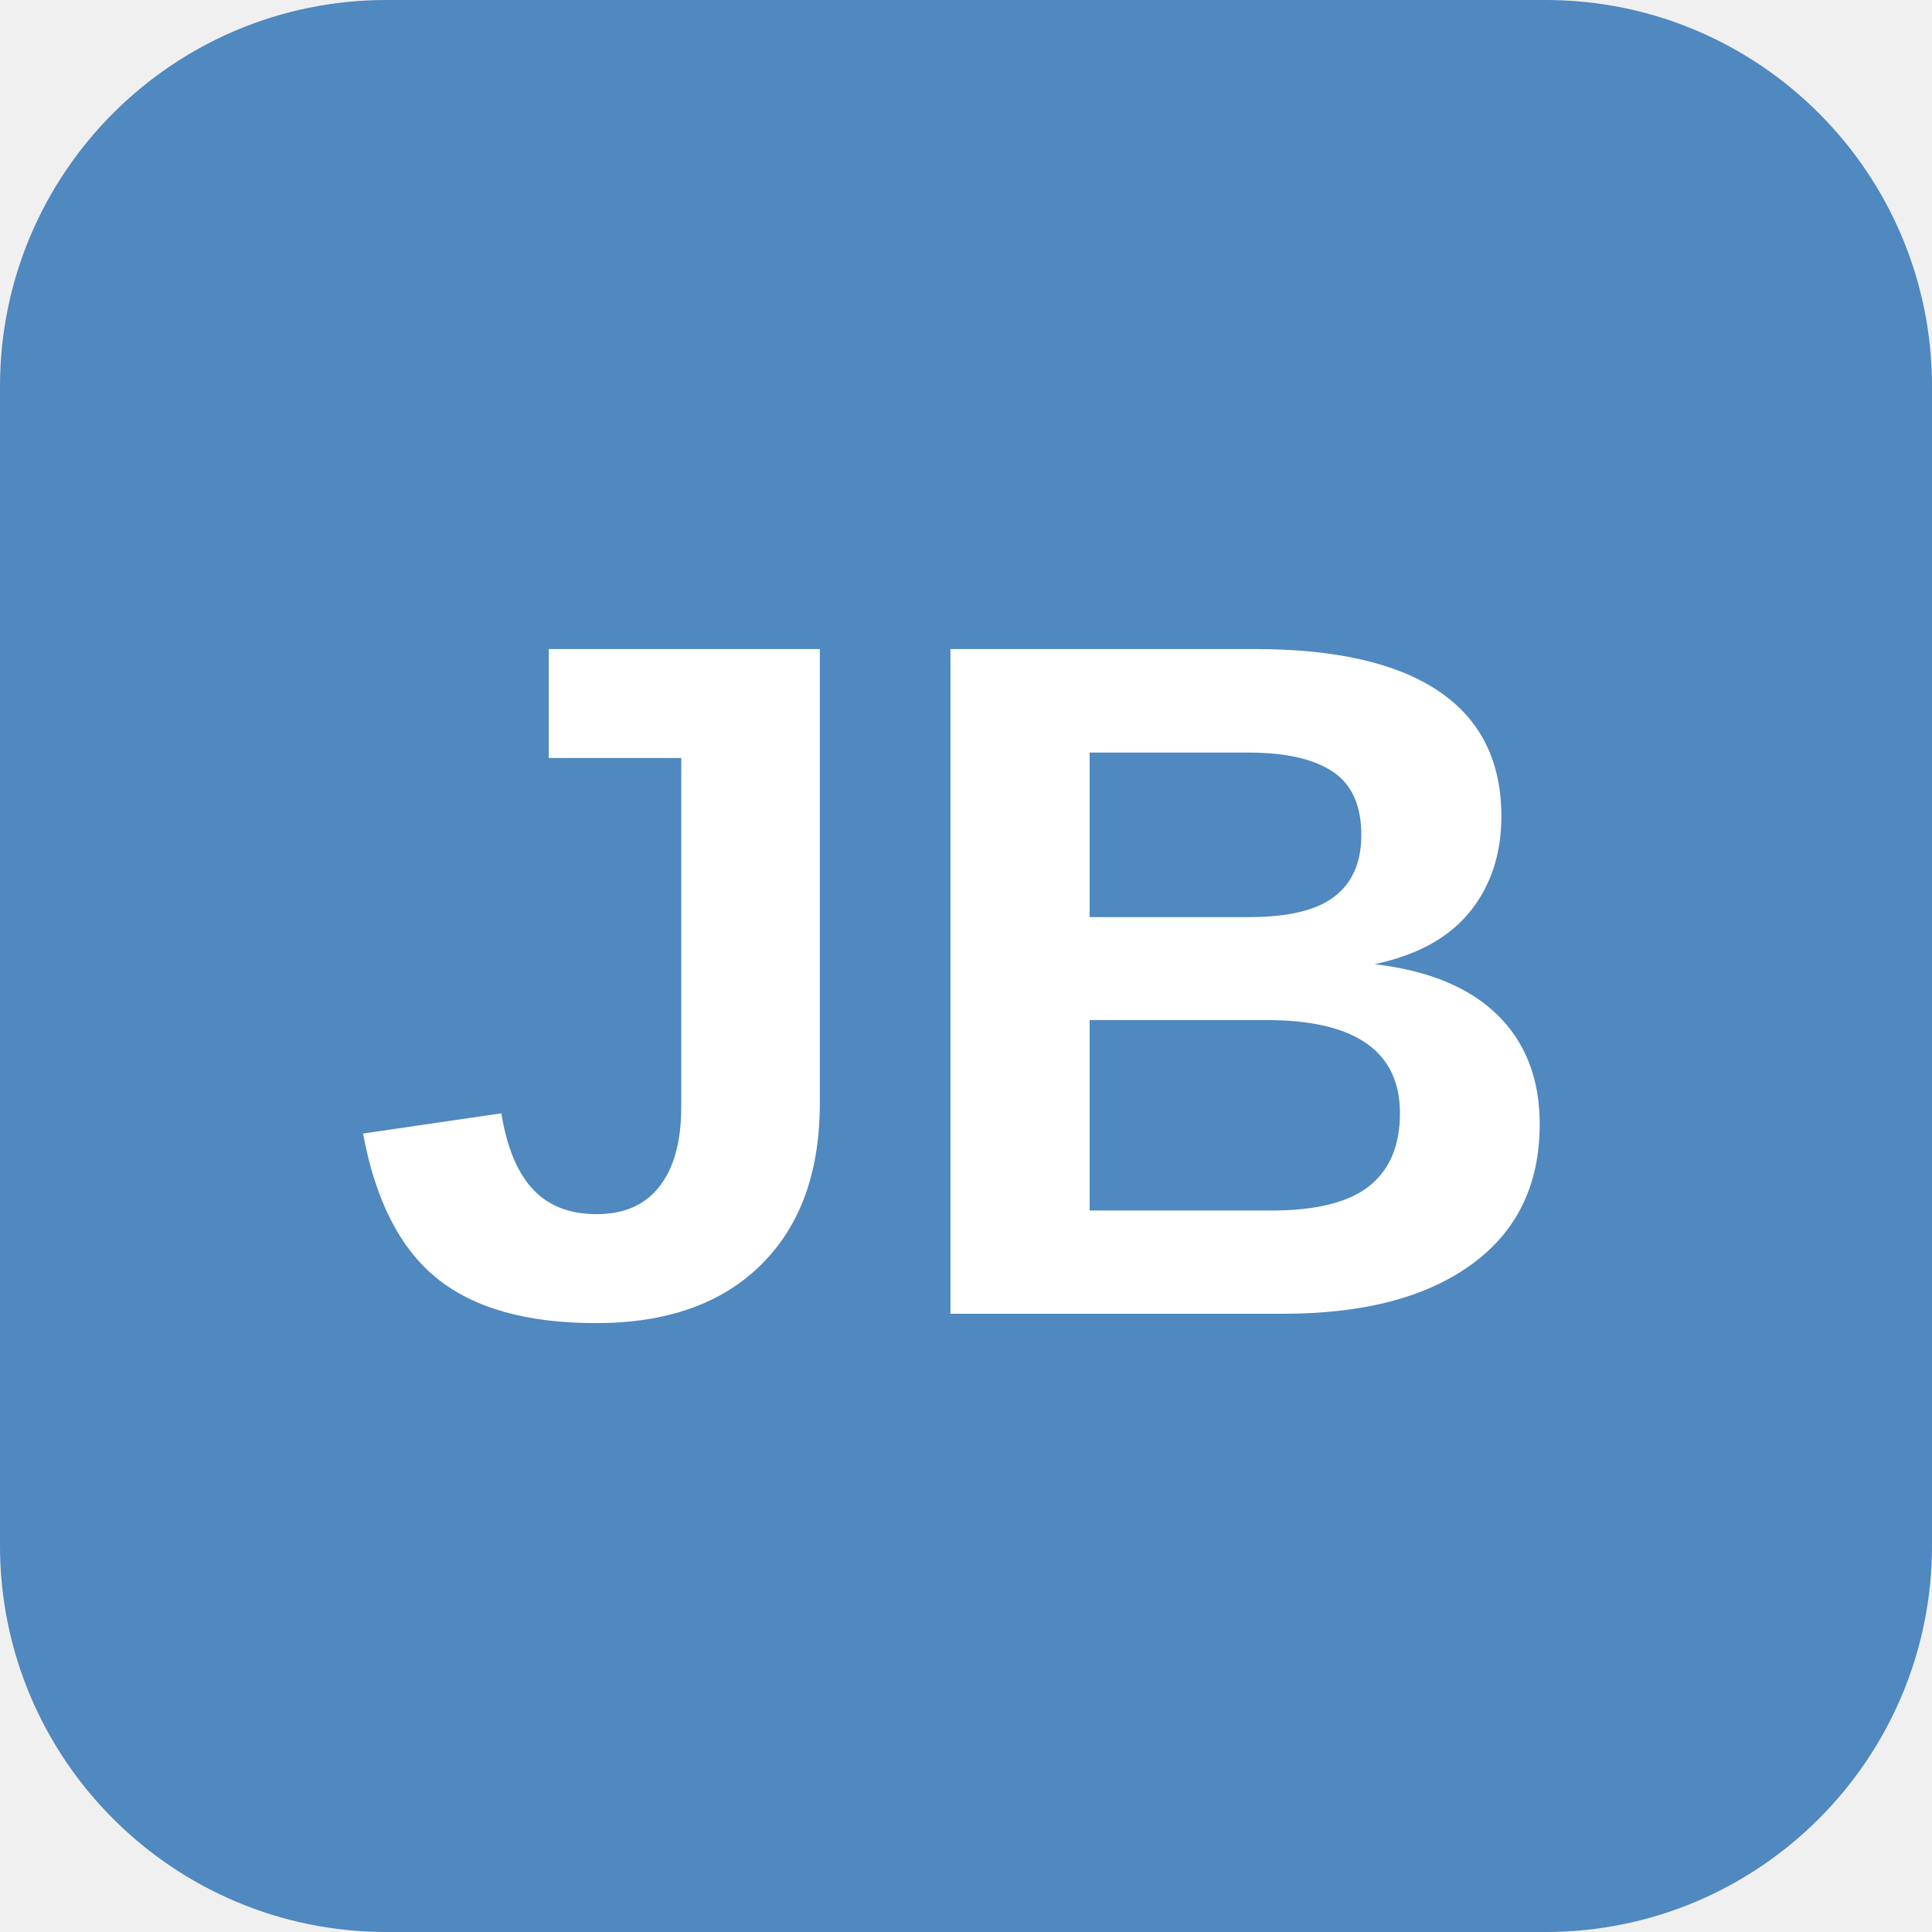
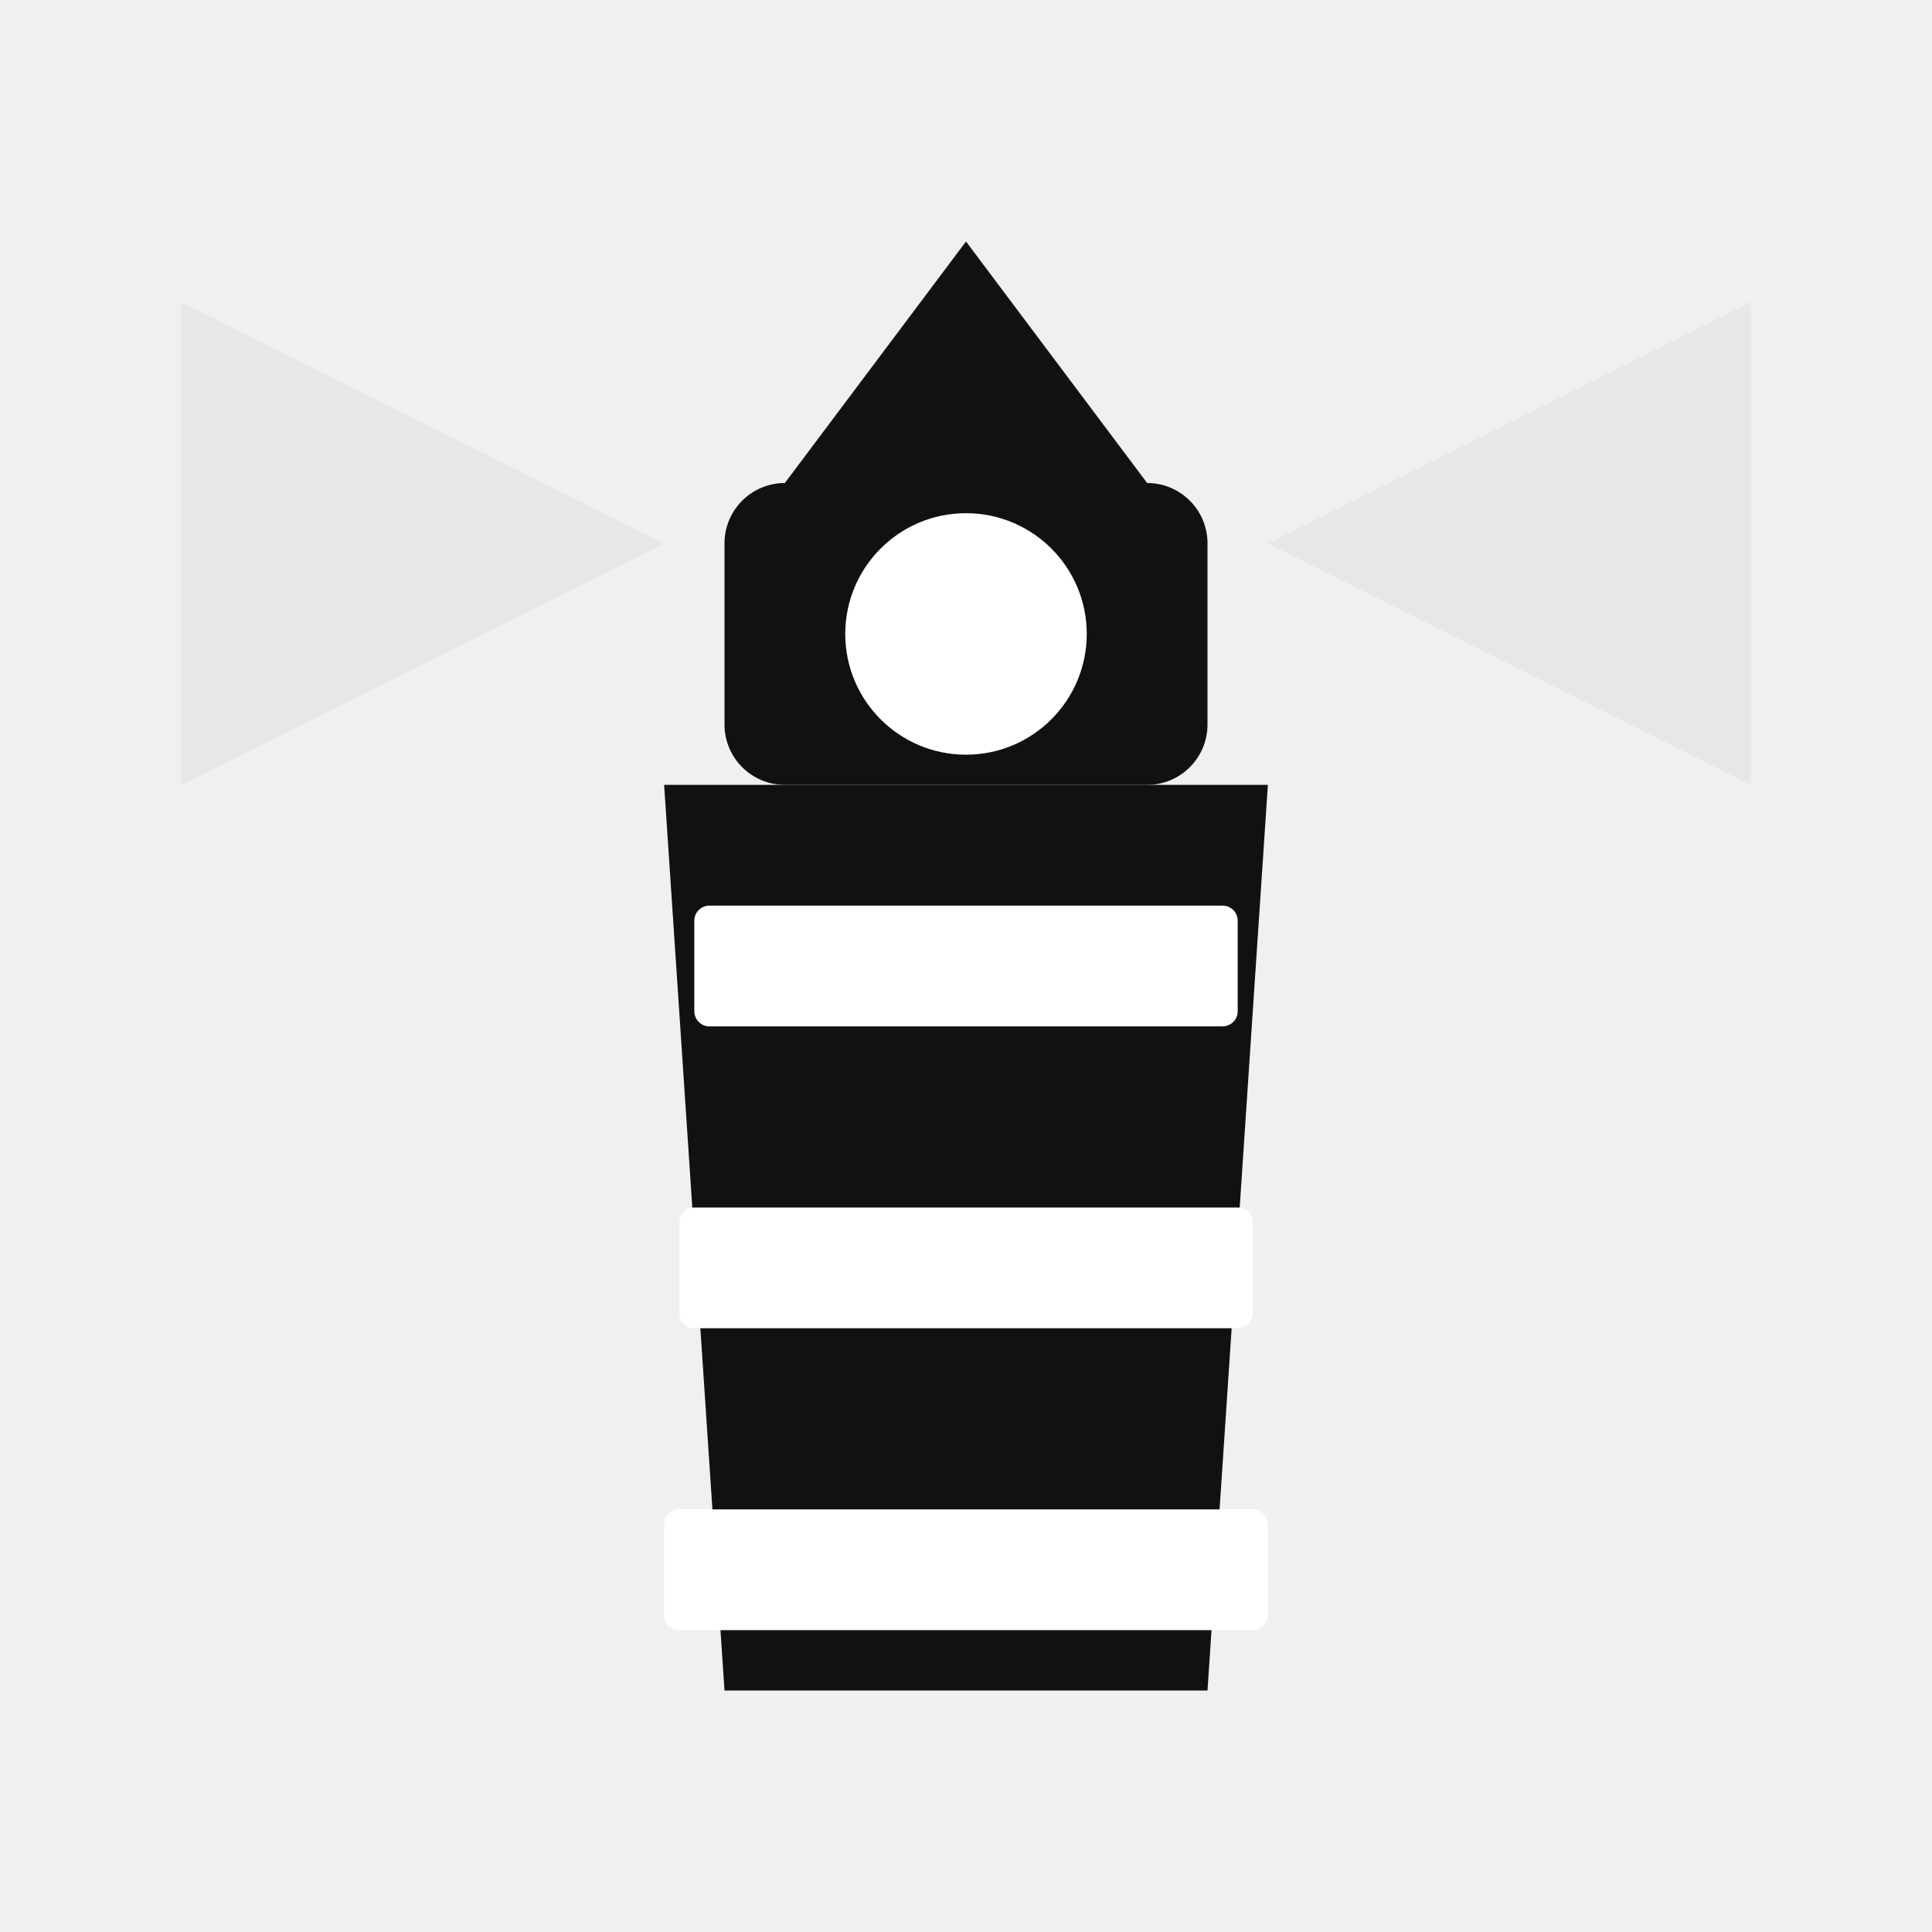
- <svg xmlns="http://www.w3.org/2000/svg" viewBox="0 0 100 100">
-   <rect width="100" height="100" rx="20" fill="#5088c0" />
-   <text x="50" y="68" font-family="Arial" font-size="50" font-weight="bold" fill="white" text-anchor="middle">JB</text>
+ <svg xmlns="http://www.w3.org/2000/svg" viewBox="0 0 64 64">
+   <path d="M22 18L6 10v16z M42 18l16-8v16z" fill="#ddd" opacity="0.5" />
+   <path d="M24 56h16l2-30H22z" fill="#111" />
+   <rect x="23" y="30" width="18" height="4" fill="#fff" rx="0.5" />
+   <rect x="22.5" y="40" width="19" height="4" fill="#fff" rx="0.5" />
+   <rect x="22" y="50" width="20" height="4" fill="#fff" rx="0.5" />
+   <rect x="24" y="16" width="16" height="10" rx="2" fill="#111" />
+   <circle cx="32" cy="21" r="4" fill="#fff" />
+   <path d="M26 16l6-8 6 8z" fill="#111" />
</svg>
